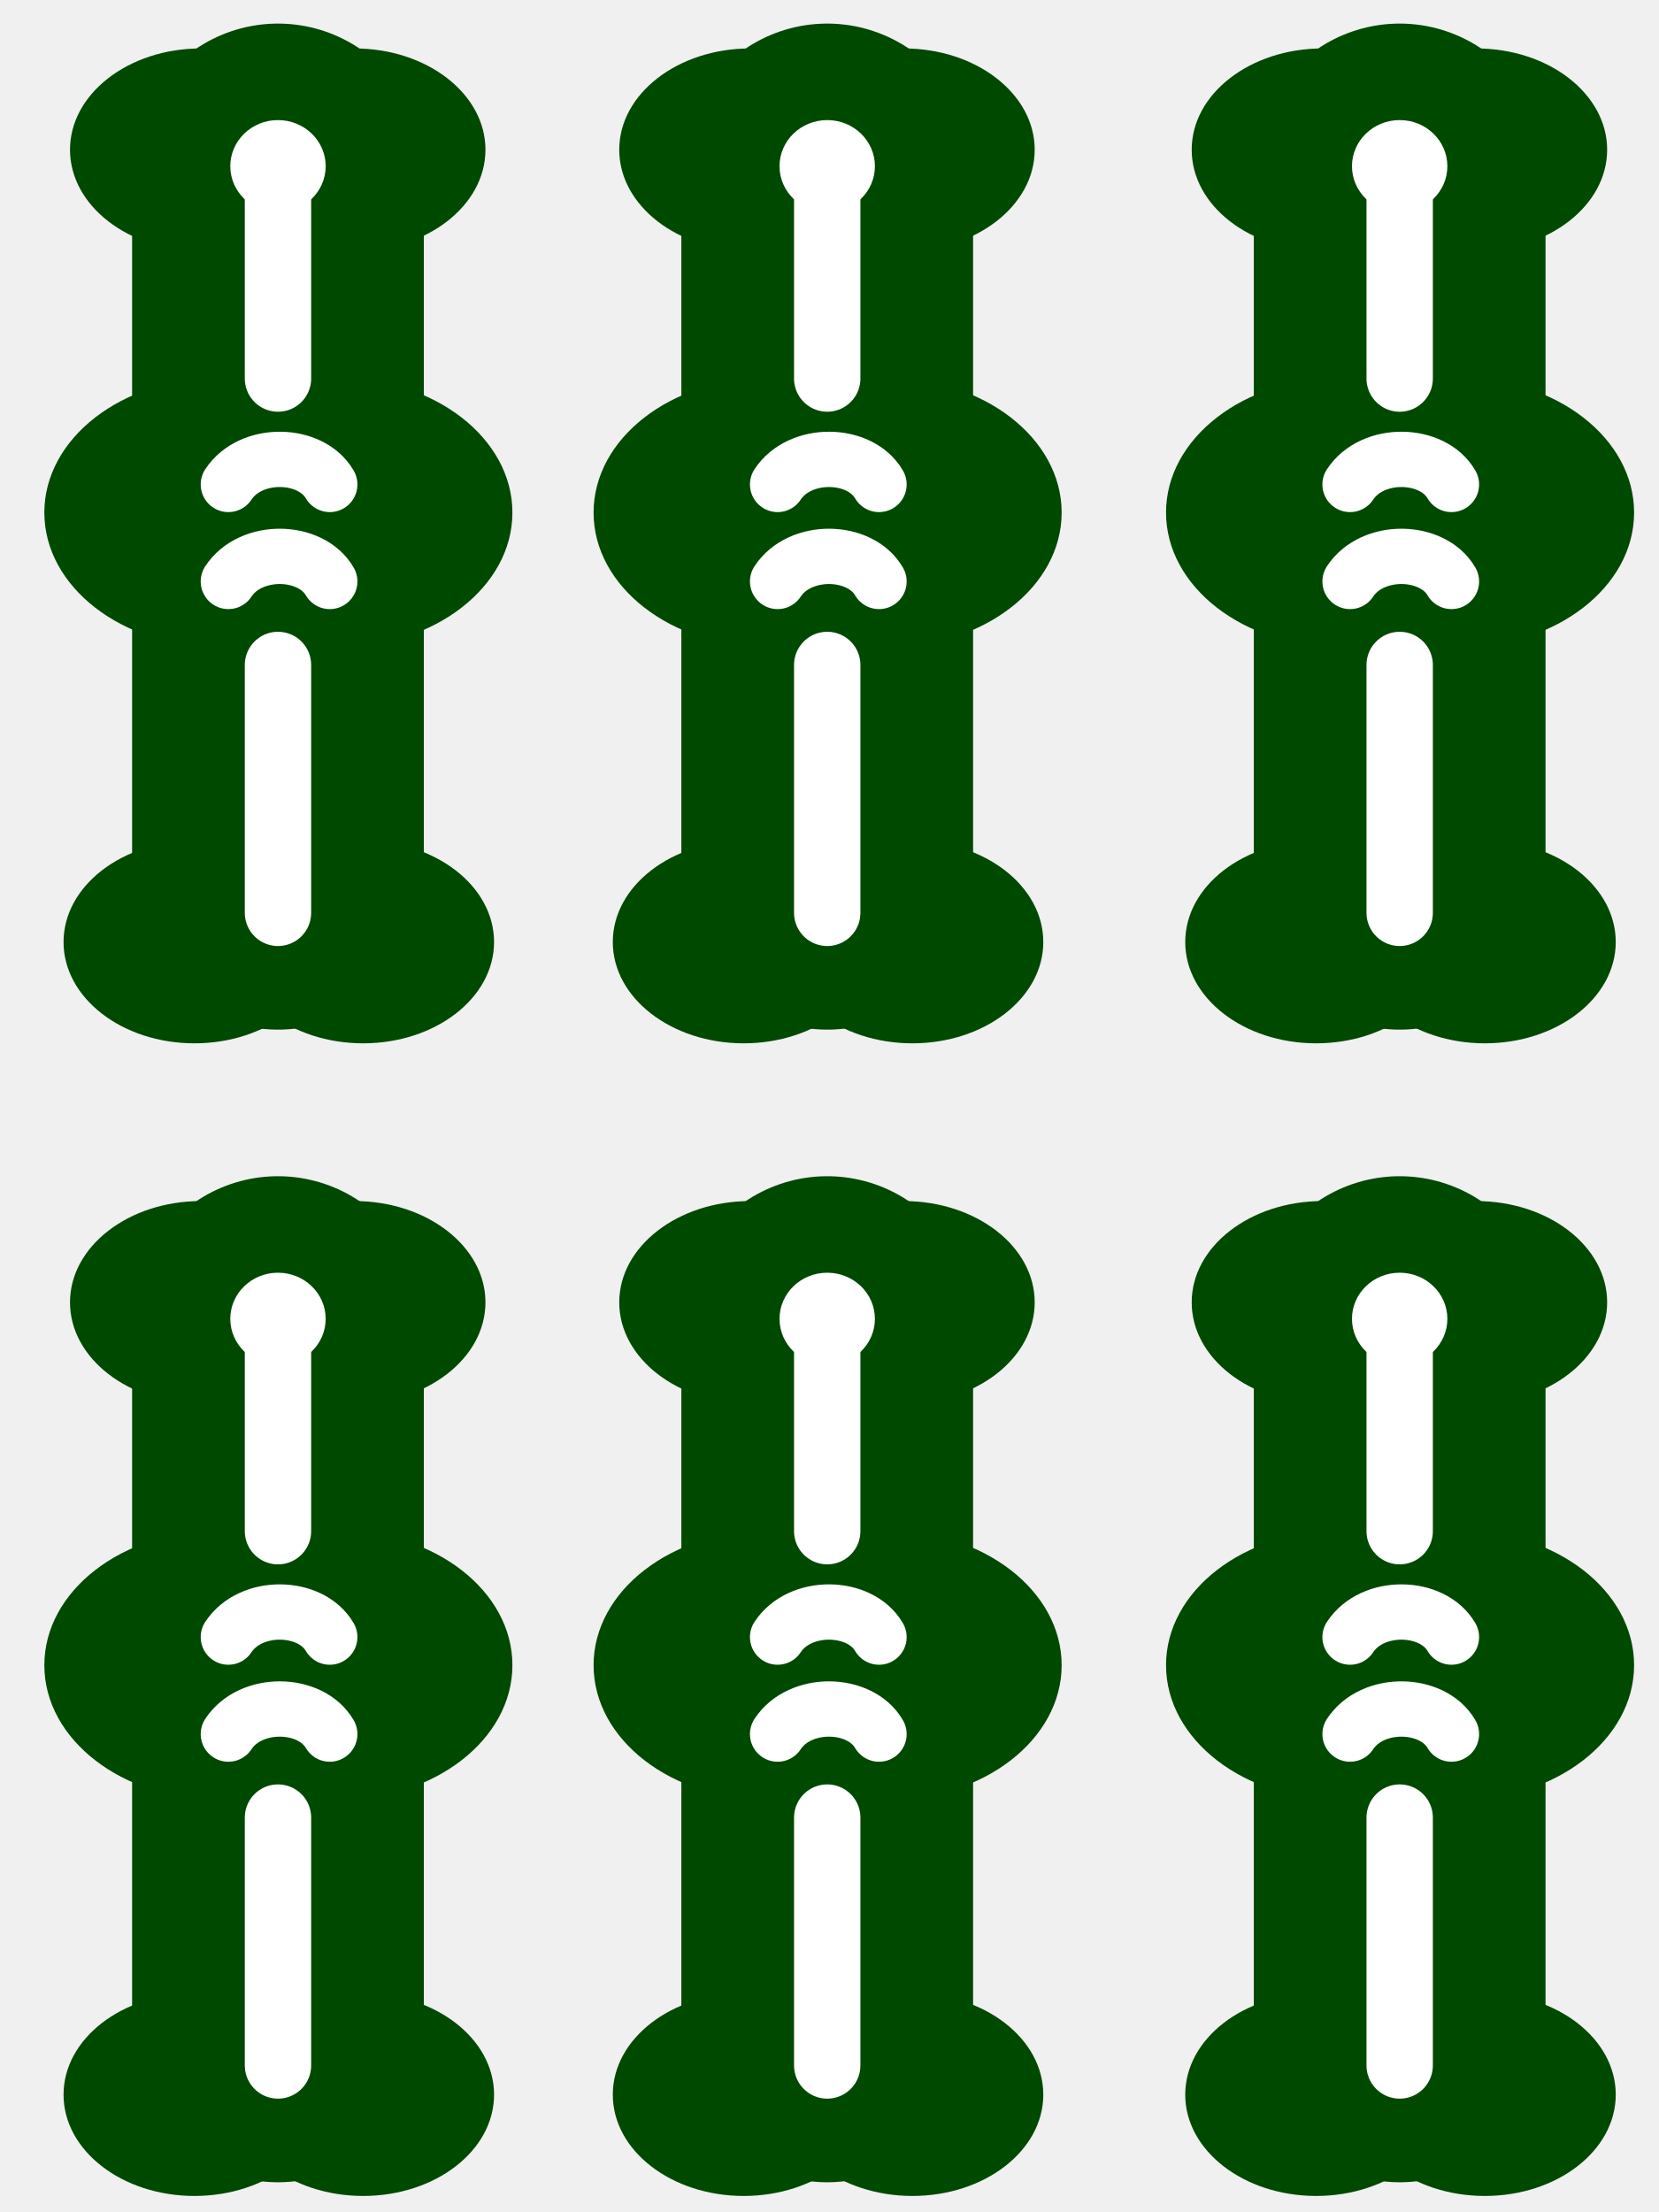
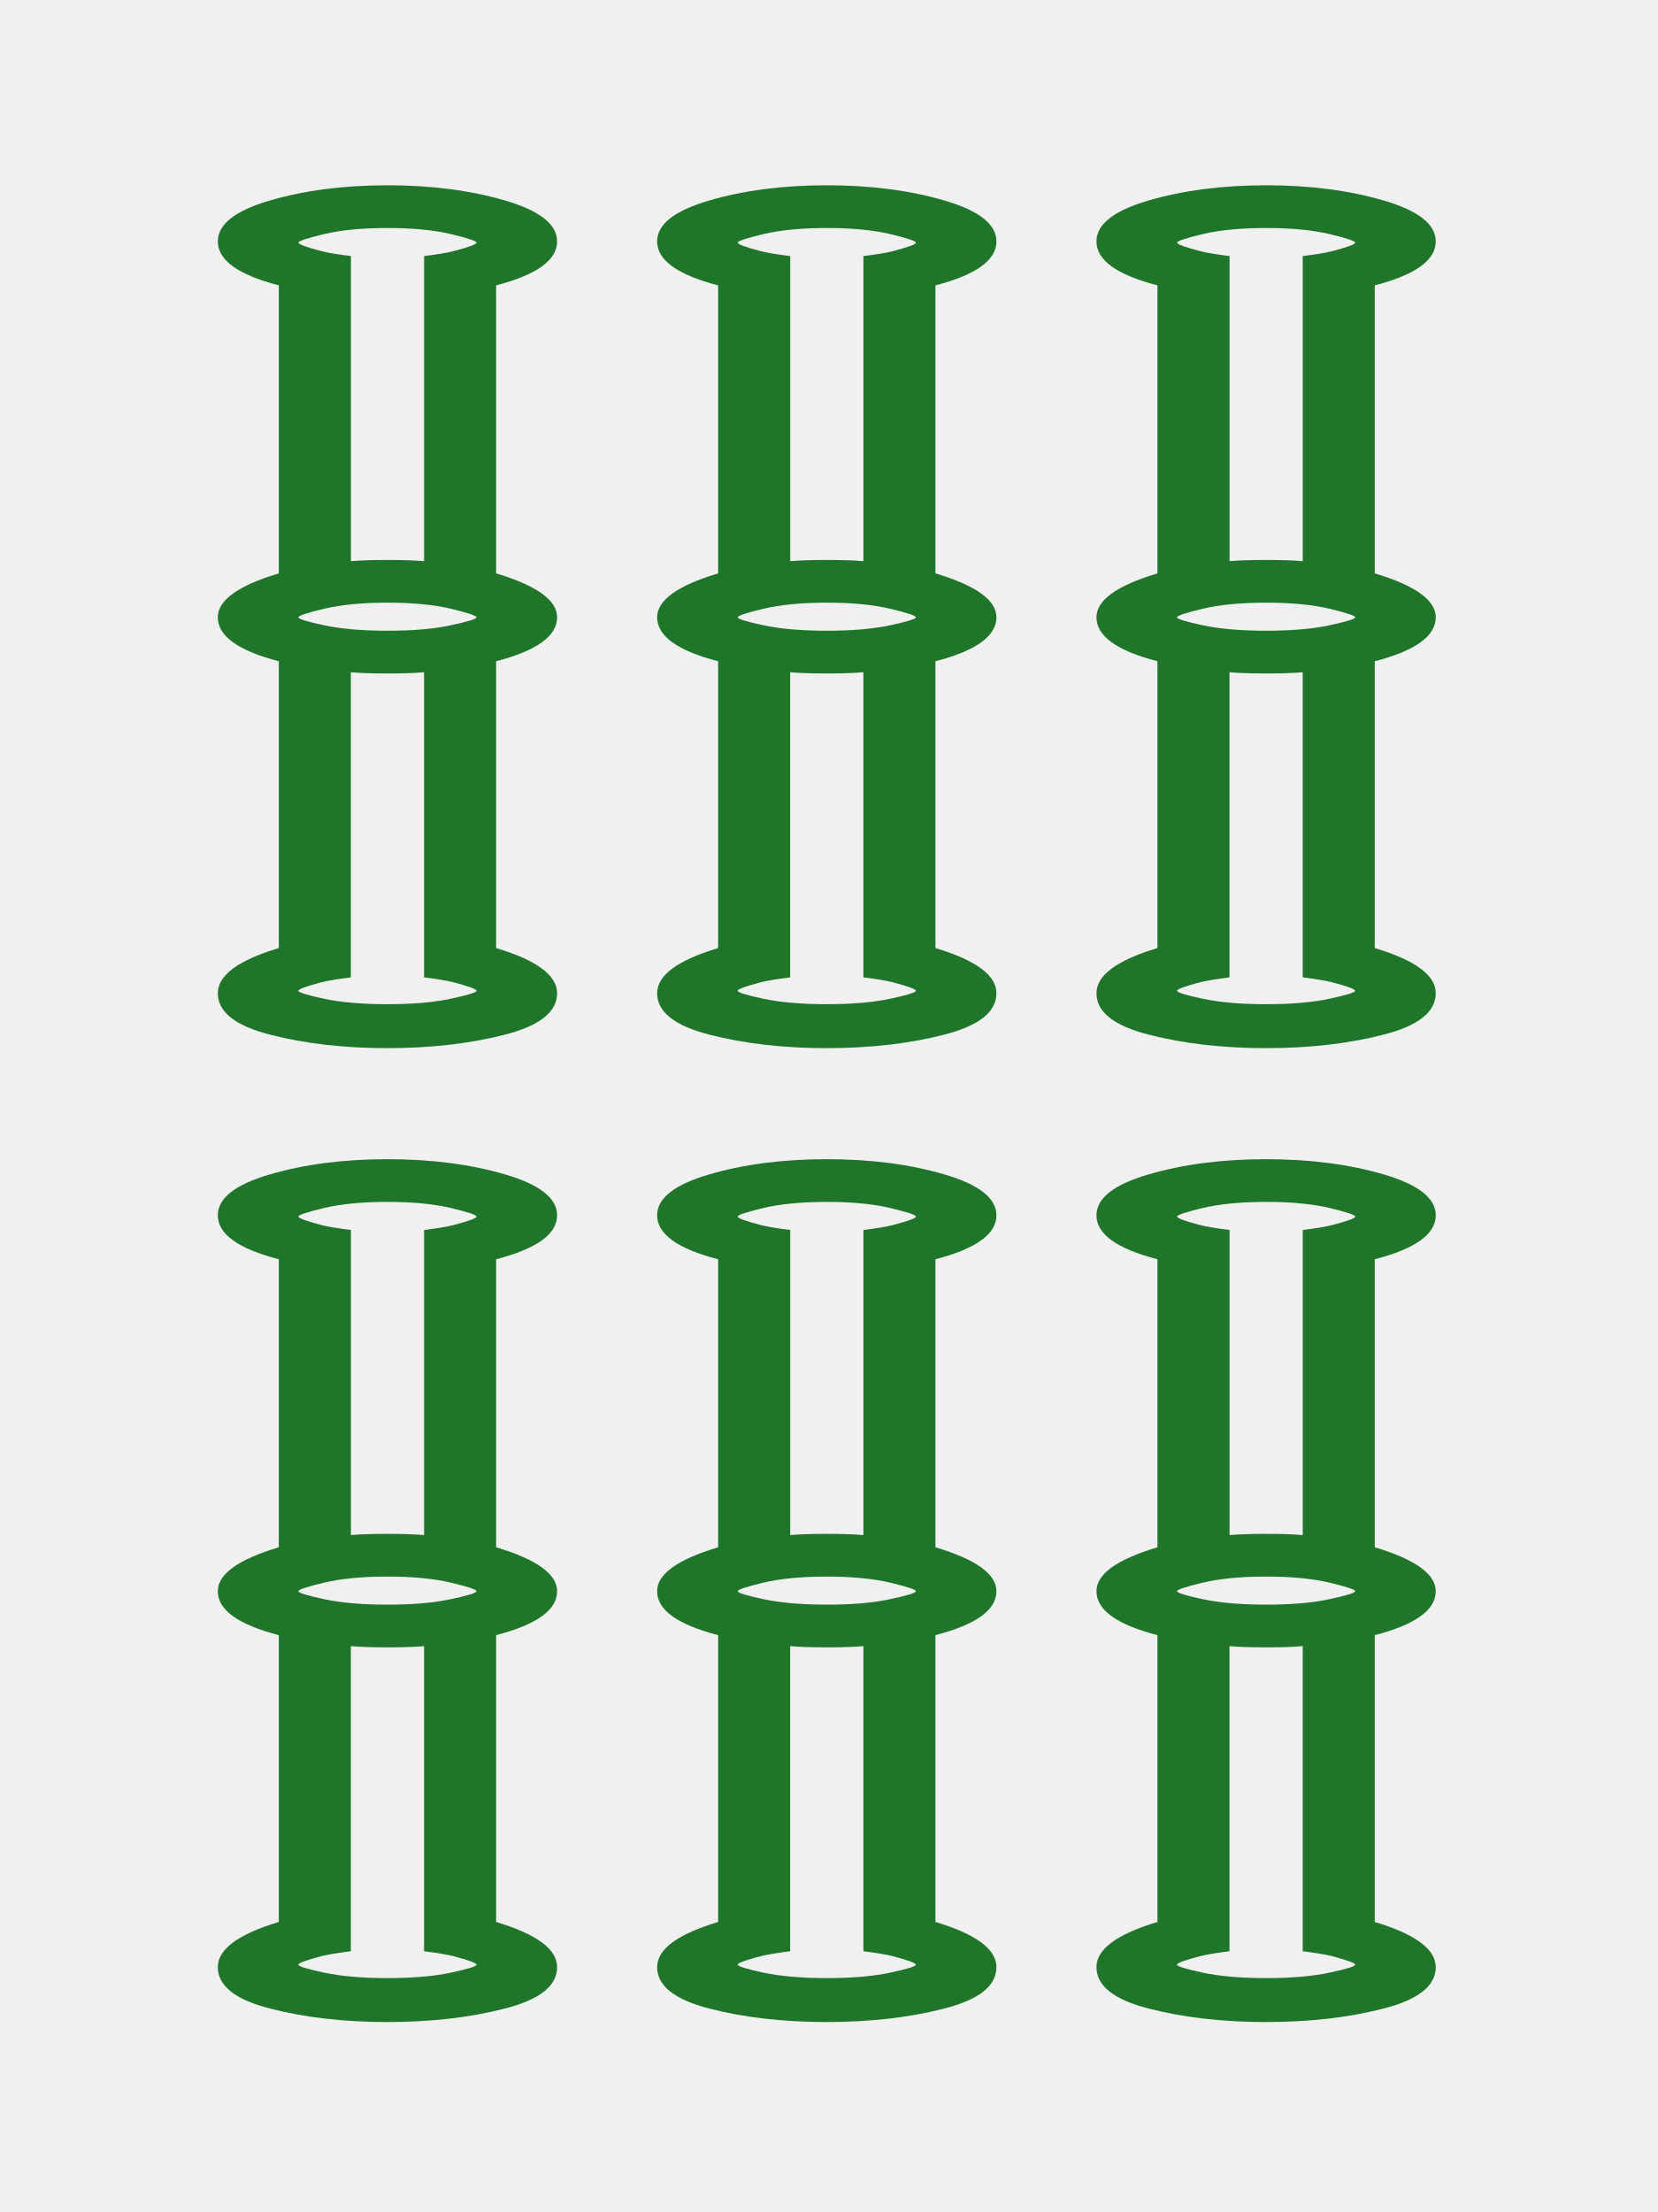
- <svg xmlns="http://www.w3.org/2000/svg" xmlns:ns1="http://www.openswatchbook.org/uri/2009/osb" width="300" height="400" viewBox="0 0 300 400" id="svg2" version="1.1">
-   <defs id="defs4">
-     <linearGradient id="linearGradient10055" ns1:paint="solid">
-       <stop style="stop-color:#000000;stop-opacity:1;" offset="0" id="stop10057" />
-     </linearGradient>
-     <marker orient="auto" refY="0" refX="0" id="Arrow1Lstart" style="overflow:visible">
-       <path id="path4978" d="M 0,0 5,-5 -12.5,0 5,5 0,0 Z" style="fill:#000000;fill-opacity:1;fill-rule:evenodd;stroke:#ff5c00;stroke-width:1pt;stroke-opacity:1" transform="matrix(0.8,0,0,0.8,10,0)" />
-     </marker>
-     <clipPath clipPathUnits="userSpaceOnUse" id="clipPath4243">
-       <circle style="opacity:1;fill:#000000;fill-opacity:0.297;fill-rule:nonzero;stroke:#000000;stroke-width:19.133;stroke-linecap:butt;stroke-linejoin:round;stroke-miterlimit:4;stroke-dasharray:none;stroke-dashoffset:0;stroke-opacity:1" id="circle4245" cx="-264.66" cy="-198.207" r="293.954" />
-     </clipPath>
-     <clipPath clipPathUnits="userSpaceOnUse" id="clipPath7847">
-       <ellipse style="opacity:1;fill:#822600;fill-opacity:1;fill-rule:nonzero;stroke:none;stroke-width:12;stroke-linecap:round;stroke-linejoin:round;stroke-miterlimit:4;stroke-dasharray:none;stroke-dashoffset:0;stroke-opacity:1" id="ellipse7849" cx="394" cy="552.362" rx="349.495" ry="216" />
-     </clipPath>
-     <clipPath clipPathUnits="userSpaceOnUse" id="clipPath4243-1">
-       <circle style="opacity:1;fill:#000000;fill-opacity:0.297;fill-rule:nonzero;stroke:#000000;stroke-width:19.133;stroke-linecap:butt;stroke-linejoin:round;stroke-miterlimit:4;stroke-dasharray:none;stroke-dashoffset:0;stroke-opacity:1" id="circle4245-4" cx="-264.66" cy="-198.207" r="293.954" />
-     </clipPath>
-     <clipPath clipPathUnits="userSpaceOnUse" id="clipPath7876">
-       <circle style="opacity:1;fill:#000000;fill-opacity:0.297;fill-rule:nonzero;stroke:#000000;stroke-width:19.133;stroke-linecap:butt;stroke-linejoin:round;stroke-miterlimit:4;stroke-dasharray:none;stroke-dashoffset:0;stroke-opacity:1" id="circle7878" cx="-264.66" cy="-198.207" r="293.954" />
-     </clipPath>
-     <clipPath clipPathUnits="userSpaceOnUse" id="clipPath14693">
-       <rect style="opacity:1;fill:#a53c3c;fill-opacity:1;fill-rule:nonzero;stroke:none;stroke-width:8;stroke-linecap:round;stroke-linejoin:round;stroke-miterlimit:4;stroke-dasharray:none;stroke-dashoffset:0;stroke-opacity:1" id="rect14695" width="131.784" height="168.821" x="-332.596" y="383.498" rx="1.255" ry="3.751" transform="matrix(0.9993908,-0.03489951,0.03489951,0.9993908,0,0)" />
-     </clipPath>
-     <clipPath clipPathUnits="userSpaceOnUse" id="clipPath14952">
-       <ellipse style="opacity:1;fill:#a53c3c;fill-opacity:1;fill-rule:nonzero;stroke:none;stroke-width:7;stroke-linecap:round;stroke-linejoin:round;stroke-miterlimit:4;stroke-dasharray:none;stroke-dashoffset:0;stroke-opacity:1" id="ellipse14954" cx="-271.344" cy="647.256" rx="69.057" ry="116.911" transform="matrix(0.9993908,-0.03489951,0.03489951,0.9993908,0,0)" />
-     </clipPath>
-   </defs>
-   <g id="layer1" transform="translate(0,-652.3622)">
-     <g id="g4337" transform="matrix(0.9591565,0,0,0.9591565,6.112592,26.80356)">
-       <ellipse ry="19.097" rx="24.68" cy="680.426" cx="135.055" id="ellipse4339" style="opacity:1;fill:#004900;fill-opacity:1;fill-rule:nonzero;stroke:none;stroke-width:30;stroke-linecap:round;stroke-linejoin:round;stroke-miterlimit:4;stroke-dasharray:none;stroke-dashoffset:0;stroke-opacity:1" />
-       <ellipse ry="19.097" rx="24.68" style="opacity:1;fill:#004900;fill-opacity:1;fill-rule:nonzero;stroke:none;stroke-width:30;stroke-linecap:round;stroke-linejoin:round;stroke-miterlimit:4;stroke-dasharray:none;stroke-dashoffset:0;stroke-opacity:1" id="ellipse4341" cx="164.02" cy="680.426" />
-       <ellipse ry="19.097" rx="24.68" style="opacity:1;fill:#004900;fill-opacity:1;fill-rule:nonzero;stroke:none;stroke-width:30;stroke-linecap:round;stroke-linejoin:round;stroke-miterlimit:4;stroke-dasharray:none;stroke-dashoffset:0;stroke-opacity:1" id="ellipse4343" cx="133.838" cy="829.799" />
-       <path id="path4345" d="m 149.585,818.816 0,-134.674" style="fill:none;fill-rule:evenodd;stroke:#004900;stroke-width:55;stroke-linecap:round;stroke-linejoin:miter;stroke-miterlimit:4;stroke-dasharray:none;stroke-opacity:1" />
-       <ellipse ry="19.097" rx="24.68" cy="829.799" cx="165.642" id="ellipse4347" style="opacity:1;fill:#004900;fill-opacity:1;fill-rule:nonzero;stroke:none;stroke-width:30;stroke-linecap:round;stroke-linejoin:round;stroke-miterlimit:4;stroke-dasharray:none;stroke-dashoffset:0;stroke-opacity:1" />
-       <ellipse ry="25.37" rx="32.787" cy="748.831" cx="160.995" id="ellipse4349" style="opacity:1;fill:#004900;fill-opacity:1;fill-rule:nonzero;stroke:none;stroke-width:30;stroke-linecap:round;stroke-linejoin:round;stroke-miterlimit:4;stroke-dasharray:none;stroke-dashoffset:0;stroke-opacity:1" />
-       <ellipse ry="25.37" rx="32.787" style="opacity:1;fill:#004900;fill-opacity:1;fill-rule:nonzero;stroke:none;stroke-width:30;stroke-linecap:round;stroke-linejoin:round;stroke-miterlimit:4;stroke-dasharray:none;stroke-dashoffset:0;stroke-opacity:1" id="ellipse4351" cx="138.323" cy="748.831" />
-       <path id="path4353" d="m 149.585,685.723 0,37.842" style="fill:none;fill-rule:evenodd;stroke:#ffffff;stroke-width:12.511;stroke-linecap:round;stroke-linejoin:miter;stroke-miterlimit:4;stroke-dasharray:none;stroke-opacity:1" />
-       <path style="fill:none;fill-rule:evenodd;stroke:#ffffff;stroke-width:12.511;stroke-linecap:round;stroke-linejoin:miter;stroke-miterlimit:4;stroke-dasharray:none;stroke-opacity:1" d="m 149.585,777.562 0,46.734" id="path4355" />
-       <ellipse cy="683.533" cx="149.585" id="ellipse4357" style="opacity:1;fill:#ffffff;fill-opacity:1;fill-rule:nonzero;stroke:none;stroke-width:10;stroke-linecap:round;stroke-linejoin:round;stroke-miterlimit:4;stroke-dasharray:none;stroke-dashoffset:0;stroke-opacity:1" rx="8.992" ry="8.697" />
-       <path style="fill:none;fill-rule:evenodd;stroke:#ffffff;stroke-width:10.426;stroke-linecap:round;stroke-linejoin:round;stroke-miterlimit:4;stroke-dasharray:none;stroke-opacity:1" d="m 140.229,761.818 c 4.228,-6.441 15.56,-6.163 19.118,0" id="path4359" />
-       <path id="path4361" d="m 140.229,743.531 c 4.228,-6.441 15.56,-6.163 19.118,0" style="fill:none;fill-rule:evenodd;stroke:#ffffff;stroke-width:10.426;stroke-linecap:round;stroke-linejoin:round;stroke-miterlimit:4;stroke-dasharray:none;stroke-opacity:1" />
-     </g>
-     <g transform="matrix(0.9591565,0,0,0.9591565,-93.20763,235.2361)" id="g4271">
-       <ellipse style="opacity:1;fill:#004900;fill-opacity:1;fill-rule:nonzero;stroke:none;stroke-width:30;stroke-linecap:round;stroke-linejoin:round;stroke-miterlimit:4;stroke-dasharray:none;stroke-dashoffset:0;stroke-opacity:1" id="ellipse4273" cx="135.055" cy="680.426" rx="24.68" ry="19.097" />
-       <ellipse cy="680.426" cx="164.02" id="ellipse4275" style="opacity:1;fill:#004900;fill-opacity:1;fill-rule:nonzero;stroke:none;stroke-width:30;stroke-linecap:round;stroke-linejoin:round;stroke-miterlimit:4;stroke-dasharray:none;stroke-dashoffset:0;stroke-opacity:1" rx="24.68" ry="19.097" />
-       <ellipse cy="829.799" cx="133.838" id="ellipse4277" style="opacity:1;fill:#004900;fill-opacity:1;fill-rule:nonzero;stroke:none;stroke-width:30;stroke-linecap:round;stroke-linejoin:round;stroke-miterlimit:4;stroke-dasharray:none;stroke-dashoffset:0;stroke-opacity:1" rx="24.68" ry="19.097" />
-       <path style="fill:none;fill-rule:evenodd;stroke:#004900;stroke-width:55;stroke-linecap:round;stroke-linejoin:miter;stroke-miterlimit:4;stroke-dasharray:none;stroke-opacity:1" d="m 149.585,818.816 0,-134.674" id="path4279" />
-       <ellipse style="opacity:1;fill:#004900;fill-opacity:1;fill-rule:nonzero;stroke:none;stroke-width:30;stroke-linecap:round;stroke-linejoin:round;stroke-miterlimit:4;stroke-dasharray:none;stroke-dashoffset:0;stroke-opacity:1" id="ellipse4281" cx="165.642" cy="829.799" rx="24.68" ry="19.097" />
-       <ellipse style="opacity:1;fill:#004900;fill-opacity:1;fill-rule:nonzero;stroke:none;stroke-width:30;stroke-linecap:round;stroke-linejoin:round;stroke-miterlimit:4;stroke-dasharray:none;stroke-dashoffset:0;stroke-opacity:1" id="ellipse4283" cx="160.995" cy="748.831" rx="32.787" ry="25.37" />
-       <ellipse cy="748.831" cx="138.323" id="ellipse4285" style="opacity:1;fill:#004900;fill-opacity:1;fill-rule:nonzero;stroke:none;stroke-width:30;stroke-linecap:round;stroke-linejoin:round;stroke-miterlimit:4;stroke-dasharray:none;stroke-dashoffset:0;stroke-opacity:1" rx="32.787" ry="25.37" />
-       <path style="fill:none;fill-rule:evenodd;stroke:#ffffff;stroke-width:12.511;stroke-linecap:round;stroke-linejoin:miter;stroke-miterlimit:4;stroke-dasharray:none;stroke-opacity:1" d="m 149.585,685.723 0,37.842" id="path4287" />
-       <path id="path4289" d="m 149.585,777.562 0,46.734" style="fill:none;fill-rule:evenodd;stroke:#ffffff;stroke-width:12.511;stroke-linecap:round;stroke-linejoin:miter;stroke-miterlimit:4;stroke-dasharray:none;stroke-opacity:1" />
-       <ellipse ry="8.697" rx="8.992" style="opacity:1;fill:#ffffff;fill-opacity:1;fill-rule:nonzero;stroke:none;stroke-width:10;stroke-linecap:round;stroke-linejoin:round;stroke-miterlimit:4;stroke-dasharray:none;stroke-dashoffset:0;stroke-opacity:1" id="ellipse4291" cx="149.585" cy="683.533" />
-       <path id="path4293" d="m 140.229,761.818 c 4.228,-6.441 15.56,-6.163 19.118,0" style="fill:none;fill-rule:evenodd;stroke:#ffffff;stroke-width:10.426;stroke-linecap:round;stroke-linejoin:round;stroke-miterlimit:4;stroke-dasharray:none;stroke-opacity:1" />
-       <path style="fill:none;fill-rule:evenodd;stroke:#ffffff;stroke-width:10.426;stroke-linecap:round;stroke-linejoin:round;stroke-miterlimit:4;stroke-dasharray:none;stroke-opacity:1" d="m 140.229,743.531 c 4.228,-6.441 15.56,-6.163 19.118,0" id="path4295" />
-     </g>
-     <g transform="matrix(0.9591565,0,0,0.9591565,109.6294,235.2361)" id="g4297">
-       <ellipse style="opacity:1;fill:#004900;fill-opacity:1;fill-rule:nonzero;stroke:none;stroke-width:30;stroke-linecap:round;stroke-linejoin:round;stroke-miterlimit:4;stroke-dasharray:none;stroke-dashoffset:0;stroke-opacity:1" id="ellipse4299" cx="135.055" cy="680.426" rx="24.68" ry="19.097" />
-       <ellipse cy="680.426" cx="164.02" id="ellipse4301" style="opacity:1;fill:#004900;fill-opacity:1;fill-rule:nonzero;stroke:none;stroke-width:30;stroke-linecap:round;stroke-linejoin:round;stroke-miterlimit:4;stroke-dasharray:none;stroke-dashoffset:0;stroke-opacity:1" rx="24.68" ry="19.097" />
-       <ellipse cy="829.799" cx="133.838" id="ellipse4303" style="opacity:1;fill:#004900;fill-opacity:1;fill-rule:nonzero;stroke:none;stroke-width:30;stroke-linecap:round;stroke-linejoin:round;stroke-miterlimit:4;stroke-dasharray:none;stroke-dashoffset:0;stroke-opacity:1" rx="24.68" ry="19.097" />
-       <path style="fill:none;fill-rule:evenodd;stroke:#004900;stroke-width:55;stroke-linecap:round;stroke-linejoin:miter;stroke-miterlimit:4;stroke-dasharray:none;stroke-opacity:1" d="m 149.585,818.816 0,-134.674" id="path4305" />
-       <ellipse style="opacity:1;fill:#004900;fill-opacity:1;fill-rule:nonzero;stroke:none;stroke-width:30;stroke-linecap:round;stroke-linejoin:round;stroke-miterlimit:4;stroke-dasharray:none;stroke-dashoffset:0;stroke-opacity:1" id="ellipse4307" cx="165.642" cy="829.799" rx="24.68" ry="19.097" />
-       <ellipse style="opacity:1;fill:#004900;fill-opacity:1;fill-rule:nonzero;stroke:none;stroke-width:30;stroke-linecap:round;stroke-linejoin:round;stroke-miterlimit:4;stroke-dasharray:none;stroke-dashoffset:0;stroke-opacity:1" id="ellipse4309" cx="160.995" cy="748.831" rx="32.787" ry="25.37" />
-       <ellipse cy="748.831" cx="138.323" id="ellipse4311" style="opacity:1;fill:#004900;fill-opacity:1;fill-rule:nonzero;stroke:none;stroke-width:30;stroke-linecap:round;stroke-linejoin:round;stroke-miterlimit:4;stroke-dasharray:none;stroke-dashoffset:0;stroke-opacity:1" rx="32.787" ry="25.37" />
-       <path style="fill:none;fill-rule:evenodd;stroke:#ffffff;stroke-width:12.511;stroke-linecap:round;stroke-linejoin:miter;stroke-miterlimit:4;stroke-dasharray:none;stroke-opacity:1" d="m 149.585,685.723 0,37.842" id="path4313" />
-       <path id="path4315" d="m 149.585,777.562 0,46.734" style="fill:none;fill-rule:evenodd;stroke:#ffffff;stroke-width:12.511;stroke-linecap:round;stroke-linejoin:miter;stroke-miterlimit:4;stroke-dasharray:none;stroke-opacity:1" />
-       <ellipse ry="8.697" rx="8.992" style="opacity:1;fill:#ffffff;fill-opacity:1;fill-rule:nonzero;stroke:none;stroke-width:10;stroke-linecap:round;stroke-linejoin:round;stroke-miterlimit:4;stroke-dasharray:none;stroke-dashoffset:0;stroke-opacity:1" id="ellipse4317" cx="149.585" cy="683.533" />
-       <path id="path4319" d="m 140.229,761.818 c 4.228,-6.441 15.56,-6.163 19.118,0" style="fill:none;fill-rule:evenodd;stroke:#ffffff;stroke-width:10.426;stroke-linecap:round;stroke-linejoin:round;stroke-miterlimit:4;stroke-dasharray:none;stroke-opacity:1" />
-       <path style="fill:none;fill-rule:evenodd;stroke:#ffffff;stroke-width:10.426;stroke-linecap:round;stroke-linejoin:round;stroke-miterlimit:4;stroke-dasharray:none;stroke-opacity:1" d="m 140.229,743.531 c 4.228,-6.441 15.56,-6.163 19.118,0" id="path4321" />
-     </g>
-     <g id="g4320" transform="matrix(0.9591565,0,0,0.9591565,-93.20763,26.80356)">
-       <ellipse ry="19.097" rx="24.68" cy="680.426" cx="135.055" id="ellipse4322" style="opacity:1;fill:#004900;fill-opacity:1;fill-rule:nonzero;stroke:none;stroke-width:30;stroke-linecap:round;stroke-linejoin:round;stroke-miterlimit:4;stroke-dasharray:none;stroke-dashoffset:0;stroke-opacity:1" />
-       <ellipse ry="19.097" rx="24.68" style="opacity:1;fill:#004900;fill-opacity:1;fill-rule:nonzero;stroke:none;stroke-width:30;stroke-linecap:round;stroke-linejoin:round;stroke-miterlimit:4;stroke-dasharray:none;stroke-dashoffset:0;stroke-opacity:1" id="ellipse4324" cx="164.02" cy="680.426" />
-       <ellipse ry="19.097" rx="24.68" style="opacity:1;fill:#004900;fill-opacity:1;fill-rule:nonzero;stroke:none;stroke-width:30;stroke-linecap:round;stroke-linejoin:round;stroke-miterlimit:4;stroke-dasharray:none;stroke-dashoffset:0;stroke-opacity:1" id="ellipse4326" cx="133.838" cy="829.799" />
-       <path id="path4328" d="m 149.585,818.816 0,-134.674" style="fill:none;fill-rule:evenodd;stroke:#004900;stroke-width:55;stroke-linecap:round;stroke-linejoin:miter;stroke-miterlimit:4;stroke-dasharray:none;stroke-opacity:1" />
-       <ellipse ry="19.097" rx="24.68" cy="829.799" cx="165.642" id="ellipse4330" style="opacity:1;fill:#004900;fill-opacity:1;fill-rule:nonzero;stroke:none;stroke-width:30;stroke-linecap:round;stroke-linejoin:round;stroke-miterlimit:4;stroke-dasharray:none;stroke-dashoffset:0;stroke-opacity:1" />
-       <ellipse ry="25.37" rx="32.787" cy="748.831" cx="160.995" id="ellipse4332" style="opacity:1;fill:#004900;fill-opacity:1;fill-rule:nonzero;stroke:none;stroke-width:30;stroke-linecap:round;stroke-linejoin:round;stroke-miterlimit:4;stroke-dasharray:none;stroke-dashoffset:0;stroke-opacity:1" />
-       <ellipse ry="25.37" rx="32.787" style="opacity:1;fill:#004900;fill-opacity:1;fill-rule:nonzero;stroke:none;stroke-width:30;stroke-linecap:round;stroke-linejoin:round;stroke-miterlimit:4;stroke-dasharray:none;stroke-dashoffset:0;stroke-opacity:1" id="ellipse4334" cx="138.323" cy="748.831" />
-       <path id="path4336" d="m 149.585,685.723 0,37.842" style="fill:none;fill-rule:evenodd;stroke:#ffffff;stroke-width:12.511;stroke-linecap:round;stroke-linejoin:miter;stroke-miterlimit:4;stroke-dasharray:none;stroke-opacity:1" />
-       <path style="fill:none;fill-rule:evenodd;stroke:#ffffff;stroke-width:12.511;stroke-linecap:round;stroke-linejoin:miter;stroke-miterlimit:4;stroke-dasharray:none;stroke-opacity:1" d="m 149.585,777.562 0,46.734" id="path4338" />
-       <ellipse cy="683.533" cx="149.585" id="ellipse4340" style="opacity:1;fill:#ffffff;fill-opacity:1;fill-rule:nonzero;stroke:none;stroke-width:10;stroke-linecap:round;stroke-linejoin:round;stroke-miterlimit:4;stroke-dasharray:none;stroke-dashoffset:0;stroke-opacity:1" rx="8.992" ry="8.697" />
-       <path style="fill:none;fill-rule:evenodd;stroke:#ffffff;stroke-width:10.426;stroke-linecap:round;stroke-linejoin:round;stroke-miterlimit:4;stroke-dasharray:none;stroke-opacity:1" d="m 140.229,761.818 c 4.228,-6.441 15.56,-6.163 19.118,0" id="path4342" />
-       <path id="path4344" d="m 140.229,743.531 c 4.228,-6.441 15.56,-6.163 19.118,0" style="fill:none;fill-rule:evenodd;stroke:#ffffff;stroke-width:10.426;stroke-linecap:round;stroke-linejoin:round;stroke-miterlimit:4;stroke-dasharray:none;stroke-opacity:1" />
-     </g>
-     <g id="g4346" transform="matrix(0.9591565,0,0,0.9591565,109.6294,26.80356)">
-       <ellipse ry="19.097" rx="24.68" cy="680.426" cx="135.055" id="ellipse4348" style="opacity:1;fill:#004900;fill-opacity:1;fill-rule:nonzero;stroke:none;stroke-width:30;stroke-linecap:round;stroke-linejoin:round;stroke-miterlimit:4;stroke-dasharray:none;stroke-dashoffset:0;stroke-opacity:1" />
-       <ellipse ry="19.097" rx="24.68" style="opacity:1;fill:#004900;fill-opacity:1;fill-rule:nonzero;stroke:none;stroke-width:30;stroke-linecap:round;stroke-linejoin:round;stroke-miterlimit:4;stroke-dasharray:none;stroke-dashoffset:0;stroke-opacity:1" id="ellipse4350" cx="164.02" cy="680.426" />
-       <ellipse ry="19.097" rx="24.68" style="opacity:1;fill:#004900;fill-opacity:1;fill-rule:nonzero;stroke:none;stroke-width:30;stroke-linecap:round;stroke-linejoin:round;stroke-miterlimit:4;stroke-dasharray:none;stroke-dashoffset:0;stroke-opacity:1" id="ellipse4352" cx="133.838" cy="829.799" />
-       <path id="path4354" d="m 149.585,818.816 0,-134.674" style="fill:none;fill-rule:evenodd;stroke:#004900;stroke-width:55;stroke-linecap:round;stroke-linejoin:miter;stroke-miterlimit:4;stroke-dasharray:none;stroke-opacity:1" />
-       <ellipse ry="19.097" rx="24.68" cy="829.799" cx="165.642" id="ellipse4356" style="opacity:1;fill:#004900;fill-opacity:1;fill-rule:nonzero;stroke:none;stroke-width:30;stroke-linecap:round;stroke-linejoin:round;stroke-miterlimit:4;stroke-dasharray:none;stroke-dashoffset:0;stroke-opacity:1" />
-       <ellipse ry="25.37" rx="32.787" cy="748.831" cx="160.995" id="ellipse4358" style="opacity:1;fill:#004900;fill-opacity:1;fill-rule:nonzero;stroke:none;stroke-width:30;stroke-linecap:round;stroke-linejoin:round;stroke-miterlimit:4;stroke-dasharray:none;stroke-dashoffset:0;stroke-opacity:1" />
-       <ellipse ry="25.37" rx="32.787" style="opacity:1;fill:#004900;fill-opacity:1;fill-rule:nonzero;stroke:none;stroke-width:30;stroke-linecap:round;stroke-linejoin:round;stroke-miterlimit:4;stroke-dasharray:none;stroke-dashoffset:0;stroke-opacity:1" id="ellipse4360" cx="138.323" cy="748.831" />
-       <path id="path4362" d="m 149.585,685.723 0,37.842" style="fill:none;fill-rule:evenodd;stroke:#ffffff;stroke-width:12.511;stroke-linecap:round;stroke-linejoin:miter;stroke-miterlimit:4;stroke-dasharray:none;stroke-opacity:1" />
-       <path style="fill:none;fill-rule:evenodd;stroke:#ffffff;stroke-width:12.511;stroke-linecap:round;stroke-linejoin:miter;stroke-miterlimit:4;stroke-dasharray:none;stroke-opacity:1" d="m 149.585,777.562 0,46.734" id="path4364" />
-       <ellipse cy="683.533" cx="149.585" id="ellipse4366" style="opacity:1;fill:#ffffff;fill-opacity:1;fill-rule:nonzero;stroke:none;stroke-width:10;stroke-linecap:round;stroke-linejoin:round;stroke-miterlimit:4;stroke-dasharray:none;stroke-dashoffset:0;stroke-opacity:1" rx="8.992" ry="8.697" />
-       <path style="fill:none;fill-rule:evenodd;stroke:#ffffff;stroke-width:10.426;stroke-linecap:round;stroke-linejoin:round;stroke-miterlimit:4;stroke-dasharray:none;stroke-opacity:1" d="m 140.229,761.818 c 4.228,-6.441 15.56,-6.163 19.118,0" id="path4368" />
-       <path id="path4370" d="m 140.229,743.531 c 4.228,-6.441 15.56,-6.163 19.118,0" style="fill:none;fill-rule:evenodd;stroke:#ffffff;stroke-width:10.426;stroke-linecap:round;stroke-linejoin:round;stroke-miterlimit:4;stroke-dasharray:none;stroke-opacity:1" />
-     </g>
-     <g transform="matrix(0.9591565,0,0,0.9591565,6.112592,235.2361)" id="g4372">
-       <ellipse style="opacity:1;fill:#004900;fill-opacity:1;fill-rule:nonzero;stroke:none;stroke-width:30;stroke-linecap:round;stroke-linejoin:round;stroke-miterlimit:4;stroke-dasharray:none;stroke-dashoffset:0;stroke-opacity:1" id="ellipse4374" cx="135.055" cy="680.426" rx="24.68" ry="19.097" />
-       <ellipse cy="680.426" cx="164.02" id="ellipse4376" style="opacity:1;fill:#004900;fill-opacity:1;fill-rule:nonzero;stroke:none;stroke-width:30;stroke-linecap:round;stroke-linejoin:round;stroke-miterlimit:4;stroke-dasharray:none;stroke-dashoffset:0;stroke-opacity:1" rx="24.68" ry="19.097" />
-       <ellipse cy="829.799" cx="133.838" id="ellipse4378" style="opacity:1;fill:#004900;fill-opacity:1;fill-rule:nonzero;stroke:none;stroke-width:30;stroke-linecap:round;stroke-linejoin:round;stroke-miterlimit:4;stroke-dasharray:none;stroke-dashoffset:0;stroke-opacity:1" rx="24.68" ry="19.097" />
-       <path style="fill:none;fill-rule:evenodd;stroke:#004900;stroke-width:55;stroke-linecap:round;stroke-linejoin:miter;stroke-miterlimit:4;stroke-dasharray:none;stroke-opacity:1" d="m 149.585,818.816 0,-134.674" id="path4380" />
-       <ellipse style="opacity:1;fill:#004900;fill-opacity:1;fill-rule:nonzero;stroke:none;stroke-width:30;stroke-linecap:round;stroke-linejoin:round;stroke-miterlimit:4;stroke-dasharray:none;stroke-dashoffset:0;stroke-opacity:1" id="ellipse4382" cx="165.642" cy="829.799" rx="24.68" ry="19.097" />
-       <ellipse style="opacity:1;fill:#004900;fill-opacity:1;fill-rule:nonzero;stroke:none;stroke-width:30;stroke-linecap:round;stroke-linejoin:round;stroke-miterlimit:4;stroke-dasharray:none;stroke-dashoffset:0;stroke-opacity:1" id="ellipse4384" cx="160.995" cy="748.831" rx="32.787" ry="25.37" />
-       <ellipse cy="748.831" cx="138.323" id="ellipse4386" style="opacity:1;fill:#004900;fill-opacity:1;fill-rule:nonzero;stroke:none;stroke-width:30;stroke-linecap:round;stroke-linejoin:round;stroke-miterlimit:4;stroke-dasharray:none;stroke-dashoffset:0;stroke-opacity:1" rx="32.787" ry="25.37" />
-       <path style="fill:none;fill-rule:evenodd;stroke:#ffffff;stroke-width:12.511;stroke-linecap:round;stroke-linejoin:miter;stroke-miterlimit:4;stroke-dasharray:none;stroke-opacity:1" d="m 149.585,685.723 0,37.842" id="path4388" />
-       <path id="path4390" d="m 149.585,777.562 0,46.734" style="fill:none;fill-rule:evenodd;stroke:#ffffff;stroke-width:12.511;stroke-linecap:round;stroke-linejoin:miter;stroke-miterlimit:4;stroke-dasharray:none;stroke-opacity:1" />
-       <ellipse ry="8.697" rx="8.992" style="opacity:1;fill:#ffffff;fill-opacity:1;fill-rule:nonzero;stroke:none;stroke-width:10;stroke-linecap:round;stroke-linejoin:round;stroke-miterlimit:4;stroke-dasharray:none;stroke-dashoffset:0;stroke-opacity:1" id="ellipse4392" cx="149.585" cy="683.533" />
-       <path id="path4394" d="m 140.229,761.818 c 4.228,-6.441 15.56,-6.163 19.118,0" style="fill:none;fill-rule:evenodd;stroke:#ffffff;stroke-width:10.426;stroke-linecap:round;stroke-linejoin:round;stroke-miterlimit:4;stroke-dasharray:none;stroke-opacity:1" />
-       <path style="fill:none;fill-rule:evenodd;stroke:#ffffff;stroke-width:10.426;stroke-linecap:round;stroke-linejoin:round;stroke-miterlimit:4;stroke-dasharray:none;stroke-opacity:1" d="m 140.229,743.531 c 4.228,-6.441 15.56,-6.163 19.118,0" id="path4396" />
+ <svg xmlns="http://www.w3.org/2000/svg" version="1.1" id="Layer_1" x="0px" y="0px" width="66.334px" height="88.5px" viewBox="0 0 66.334 88.5" enable-background="new 0 0 66.334 88.5" xml:space="preserve">
+   <g>
+     <g>
+       <path fill="#1F7529" d="M15.504,7.413c1.758,0,3.328,0.205,4.712,0.611c1.383,0.406,2.075,0.951,2.075,1.635    c0,0.75-0.814,1.336-2.441,1.758V22.94c1.627,0.488,2.441,1.074,2.441,1.758c0,0.75-0.814,1.336-2.441,1.758v11.475    c1.627,0.488,2.441,1.092,2.441,1.807c0,0.75-0.7,1.303-2.1,1.66c-1.4,0.359-2.962,0.537-4.688,0.537    c-1.726,0-3.288-0.178-4.688-0.537c-1.4-0.357-2.1-0.91-2.1-1.66c0-0.715,0.813-1.318,2.441-1.807V26.456    c-1.628-0.422-2.441-1.008-2.441-1.758c0-0.684,0.813-1.27,2.441-1.758V11.417c-1.628-0.422-2.441-1.008-2.441-1.758    c0-0.684,0.691-1.229,2.075-1.635C12.175,7.618,13.746,7.413,15.504,7.413z M15.504,46.378c1.758,0,3.328,0.205,4.712,0.611    c1.383,0.406,2.075,0.951,2.075,1.635c0,0.75-0.814,1.336-2.441,1.758v11.523c1.627,0.488,2.441,1.074,2.441,1.758    c0,0.75-0.814,1.336-2.441,1.758v11.475c1.627,0.488,2.441,1.092,2.441,1.807c0,0.75-0.7,1.303-2.1,1.66    c-1.4,0.359-2.962,0.537-4.688,0.537c-1.726,0-3.288-0.178-4.688-0.537c-1.4-0.357-2.1-0.91-2.1-1.66    c0-0.715,0.813-1.318,2.441-1.807V65.421c-1.628-0.422-2.441-1.008-2.441-1.758c0-0.684,0.813-1.27,2.441-1.758V50.382    c-1.628-0.422-2.441-1.008-2.441-1.758c0-0.684,0.691-1.229,2.075-1.635C12.175,46.583,13.746,46.378,15.504,46.378z     M15.504,22.403c0.618,0,1.106,0.018,1.465,0.049V10.245c0.521-0.064,0.911-0.129,1.172-0.195    c0.618-0.162,0.928-0.275,0.928-0.342c0-0.064-0.342-0.178-1.025-0.342c-0.684-0.162-1.53-0.244-2.539-0.244    c-1.009,0-1.855,0.082-2.539,0.244c-0.684,0.164-1.025,0.277-1.025,0.342c0,0.066,0.309,0.18,0.928,0.342    c0.26,0.066,0.651,0.131,1.172,0.195v12.207C14.397,22.421,14.885,22.403,15.504,22.403z M15.504,25.235    c1.009,0,1.855-0.072,2.539-0.219s1.025-0.252,1.025-0.318c0-0.064-0.342-0.178-1.025-0.342c-0.684-0.162-1.53-0.244-2.539-0.244    c-1.009,0-1.855,0.082-2.539,0.244c-0.684,0.164-1.025,0.277-1.025,0.342c0,0.066,0.342,0.172,1.025,0.318    S14.495,25.235,15.504,25.235z M15.504,40.177c1.009,0,1.855-0.072,2.539-0.219s1.025-0.252,1.025-0.318    c0-0.064-0.31-0.178-0.928-0.342c-0.261-0.064-0.651-0.129-1.172-0.195V26.896c-0.358,0.033-0.847,0.049-1.465,0.049    c-0.619,0-1.107-0.016-1.465-0.049v12.207c-0.521,0.066-0.912,0.131-1.172,0.195c-0.619,0.164-0.928,0.277-0.928,0.342    c0,0.066,0.342,0.172,1.025,0.318S14.495,40.177,15.504,40.177z M15.504,61.368c0.618,0,1.106,0.018,1.465,0.049V49.21    c0.521-0.064,0.911-0.129,1.172-0.195c0.618-0.162,0.928-0.275,0.928-0.342c0-0.064-0.342-0.178-1.025-0.342    c-0.684-0.162-1.53-0.244-2.539-0.244c-1.009,0-1.855,0.082-2.539,0.244c-0.684,0.164-1.025,0.277-1.025,0.342    c0,0.066,0.309,0.18,0.928,0.342c0.26,0.066,0.651,0.131,1.172,0.195v12.207C14.397,61.386,14.885,61.368,15.504,61.368z     M15.504,64.2c1.009,0,1.855-0.072,2.539-0.219s1.025-0.252,1.025-0.318c0-0.064-0.342-0.178-1.025-0.342    c-0.684-0.162-1.53-0.244-2.539-0.244c-1.009,0-1.855,0.082-2.539,0.244c-0.684,0.164-1.025,0.277-1.025,0.342    c0,0.066,0.342,0.172,1.025,0.318S14.495,64.2,15.504,64.2z M15.504,79.142c1.009,0,1.855-0.072,2.539-0.219    s1.025-0.252,1.025-0.318c0-0.064-0.31-0.178-0.928-0.342c-0.261-0.064-0.651-0.129-1.172-0.195V65.86    c-0.358,0.033-0.847,0.049-1.465,0.049c-0.619,0-1.107-0.016-1.465-0.049v12.207c-0.521,0.066-0.912,0.131-1.172,0.195    c-0.619,0.164-0.928,0.277-0.928,0.342c0,0.066,0.342,0.172,1.025,0.318S14.495,79.142,15.504,79.142z M33.082,7.413    c1.758,0,3.328,0.205,4.712,0.611c1.383,0.406,2.075,0.951,2.075,1.635c0,0.75-0.814,1.336-2.441,1.758V22.94    c1.627,0.488,2.441,1.074,2.441,1.758c0,0.75-0.814,1.336-2.441,1.758v11.475c1.627,0.488,2.441,1.092,2.441,1.807    c0,0.75-0.7,1.303-2.1,1.66c-1.4,0.359-2.962,0.537-4.688,0.537c-1.726,0-3.288-0.178-4.688-0.537c-1.4-0.357-2.1-0.91-2.1-1.66    c0-0.715,0.813-1.318,2.441-1.807V26.456c-1.628-0.422-2.441-1.008-2.441-1.758c0-0.684,0.813-1.27,2.441-1.758V11.417    c-1.628-0.422-2.441-1.008-2.441-1.758c0-0.684,0.691-1.229,2.075-1.635C29.753,7.618,31.324,7.413,33.082,7.413z M33.082,46.378    c1.758,0,3.328,0.205,4.712,0.611c1.383,0.406,2.075,0.951,2.075,1.635c0,0.75-0.814,1.336-2.441,1.758v11.523    c1.627,0.488,2.441,1.074,2.441,1.758c0,0.75-0.814,1.336-2.441,1.758v11.475c1.627,0.488,2.441,1.092,2.441,1.807    c0,0.75-0.7,1.303-2.1,1.66c-1.4,0.359-2.962,0.537-4.688,0.537c-1.726,0-3.288-0.178-4.688-0.537c-1.4-0.357-2.1-0.91-2.1-1.66    c0-0.715,0.813-1.318,2.441-1.807V65.421c-1.628-0.422-2.441-1.008-2.441-1.758c0-0.684,0.813-1.27,2.441-1.758V50.382    c-1.628-0.422-2.441-1.008-2.441-1.758c0-0.684,0.691-1.229,2.075-1.635C29.753,46.583,31.324,46.378,33.082,46.378z     M33.082,22.403c0.618,0,1.106,0.018,1.465,0.049V10.245c0.521-0.064,0.911-0.129,1.172-0.195    c0.618-0.162,0.928-0.275,0.928-0.342c0-0.064-0.342-0.178-1.025-0.342c-0.684-0.162-1.53-0.244-2.539-0.244    c-1.009,0-1.855,0.082-2.539,0.244c-0.684,0.164-1.025,0.277-1.025,0.342c0,0.066,0.309,0.18,0.928,0.342    c0.26,0.066,0.651,0.131,1.172,0.195v12.207C31.975,22.421,32.463,22.403,33.082,22.403z M33.082,25.235    c1.009,0,1.855-0.072,2.539-0.219s1.025-0.252,1.025-0.318c0-0.064-0.342-0.178-1.025-0.342c-0.684-0.162-1.53-0.244-2.539-0.244    c-1.009,0-1.855,0.082-2.539,0.244c-0.684,0.164-1.025,0.277-1.025,0.342c0,0.066,0.342,0.172,1.025,0.318    S32.073,25.235,33.082,25.235z M33.082,40.177c1.009,0,1.855-0.072,2.539-0.219s1.025-0.252,1.025-0.318    c0-0.064-0.31-0.178-0.928-0.342c-0.261-0.064-0.651-0.129-1.172-0.195V26.896c-0.358,0.033-0.847,0.049-1.465,0.049    c-0.619,0-1.107-0.016-1.465-0.049v12.207c-0.521,0.066-0.912,0.131-1.172,0.195c-0.619,0.164-0.928,0.277-0.928,0.342    c0,0.066,0.342,0.172,1.025,0.318S32.073,40.177,33.082,40.177z M33.082,61.368c0.618,0,1.106,0.018,1.465,0.049V49.21    c0.521-0.064,0.911-0.129,1.172-0.195c0.618-0.162,0.928-0.275,0.928-0.342c0-0.064-0.342-0.178-1.025-0.342    c-0.684-0.162-1.53-0.244-2.539-0.244c-1.009,0-1.855,0.082-2.539,0.244c-0.684,0.164-1.025,0.277-1.025,0.342    c0,0.066,0.309,0.18,0.928,0.342c0.26,0.066,0.651,0.131,1.172,0.195v12.207C31.975,61.386,32.463,61.368,33.082,61.368z     M33.082,64.2c1.009,0,1.855-0.072,2.539-0.219s1.025-0.252,1.025-0.318c0-0.064-0.342-0.178-1.025-0.342    c-0.684-0.162-1.53-0.244-2.539-0.244c-1.009,0-1.855,0.082-2.539,0.244c-0.684,0.164-1.025,0.277-1.025,0.342    c0,0.066,0.342,0.172,1.025,0.318S32.073,64.2,33.082,64.2z M33.082,79.142c1.009,0,1.855-0.072,2.539-0.219    s1.025-0.252,1.025-0.318c0-0.064-0.31-0.178-0.928-0.342c-0.261-0.064-0.651-0.129-1.172-0.195V65.86    c-0.358,0.033-0.847,0.049-1.465,0.049c-0.619,0-1.107-0.016-1.465-0.049v12.207c-0.521,0.066-0.912,0.131-1.172,0.195    c-0.619,0.164-0.928,0.277-0.928,0.342c0,0.066,0.342,0.172,1.025,0.318S32.073,79.142,33.082,79.142z M50.66,7.413    c1.758,0,3.328,0.205,4.712,0.611c1.383,0.406,2.075,0.951,2.075,1.635c0,0.75-0.814,1.336-2.441,1.758V22.94    c1.627,0.488,2.441,1.074,2.441,1.758c0,0.75-0.814,1.336-2.441,1.758v11.475c1.627,0.488,2.441,1.092,2.441,1.807    c0,0.75-0.7,1.303-2.1,1.66c-1.4,0.359-2.962,0.537-4.688,0.537c-1.726,0-3.288-0.178-4.688-0.537c-1.4-0.357-2.1-0.91-2.1-1.66    c0-0.715,0.813-1.318,2.441-1.807V26.456c-1.628-0.422-2.441-1.008-2.441-1.758c0-0.684,0.813-1.27,2.441-1.758V11.417    c-1.628-0.422-2.441-1.008-2.441-1.758c0-0.684,0.691-1.229,2.075-1.635C47.332,7.618,48.902,7.413,50.66,7.413z M50.66,46.378    c1.758,0,3.328,0.205,4.712,0.611c1.383,0.406,2.075,0.951,2.075,1.635c0,0.75-0.814,1.336-2.441,1.758v11.523    c1.627,0.488,2.441,1.074,2.441,1.758c0,0.75-0.814,1.336-2.441,1.758v11.475c1.627,0.488,2.441,1.092,2.441,1.807    c0,0.75-0.7,1.303-2.1,1.66c-1.4,0.359-2.962,0.537-4.688,0.537c-1.726,0-3.288-0.178-4.688-0.537c-1.4-0.357-2.1-0.91-2.1-1.66    c0-0.715,0.813-1.318,2.441-1.807V65.421c-1.628-0.422-2.441-1.008-2.441-1.758c0-0.684,0.813-1.27,2.441-1.758V50.382    c-1.628-0.422-2.441-1.008-2.441-1.758c0-0.684,0.691-1.229,2.075-1.635C47.332,46.583,48.902,46.378,50.66,46.378z M50.66,22.403    c0.618,0,1.106,0.018,1.465,0.049V10.245c0.521-0.064,0.911-0.129,1.172-0.195c0.618-0.162,0.928-0.275,0.928-0.342    c0-0.064-0.342-0.178-1.025-0.342c-0.684-0.162-1.53-0.244-2.539-0.244c-1.009,0-1.855,0.082-2.539,0.244    c-0.684,0.164-1.025,0.277-1.025,0.342c0,0.066,0.309,0.18,0.928,0.342c0.26,0.066,0.651,0.131,1.172,0.195v12.207    C49.553,22.421,50.042,22.403,50.66,22.403z M50.66,25.235c1.009,0,1.855-0.072,2.539-0.219s1.025-0.252,1.025-0.318    c0-0.064-0.342-0.178-1.025-0.342c-0.684-0.162-1.53-0.244-2.539-0.244c-1.009,0-1.855,0.082-2.539,0.244    c-0.684,0.164-1.025,0.277-1.025,0.342c0,0.066,0.342,0.172,1.025,0.318S49.651,25.235,50.66,25.235z M50.66,40.177    c1.009,0,1.855-0.072,2.539-0.219s1.025-0.252,1.025-0.318c0-0.064-0.31-0.178-0.928-0.342c-0.261-0.064-0.651-0.129-1.172-0.195    V26.896c-0.358,0.033-0.847,0.049-1.465,0.049c-0.619,0-1.107-0.016-1.465-0.049v12.207c-0.521,0.066-0.912,0.131-1.172,0.195    c-0.619,0.164-0.928,0.277-0.928,0.342c0,0.066,0.342,0.172,1.025,0.318S49.651,40.177,50.66,40.177z M50.66,61.368    c0.618,0,1.106,0.018,1.465,0.049V49.21c0.521-0.064,0.911-0.129,1.172-0.195c0.618-0.162,0.928-0.275,0.928-0.342    c0-0.064-0.342-0.178-1.025-0.342c-0.684-0.162-1.53-0.244-2.539-0.244c-1.009,0-1.855,0.082-2.539,0.244    c-0.684,0.164-1.025,0.277-1.025,0.342c0,0.066,0.309,0.18,0.928,0.342c0.26,0.066,0.651,0.131,1.172,0.195v12.207    C49.553,61.386,50.042,61.368,50.66,61.368z M50.66,64.2c1.009,0,1.855-0.072,2.539-0.219s1.025-0.252,1.025-0.318    c0-0.064-0.342-0.178-1.025-0.342c-0.684-0.162-1.53-0.244-2.539-0.244c-1.009,0-1.855,0.082-2.539,0.244    c-0.684,0.164-1.025,0.277-1.025,0.342c0,0.066,0.342,0.172,1.025,0.318S49.651,64.2,50.66,64.2z M50.66,79.142    c1.009,0,1.855-0.072,2.539-0.219s1.025-0.252,1.025-0.318c0-0.064-0.31-0.178-0.928-0.342c-0.261-0.064-0.651-0.129-1.172-0.195    V65.86c-0.358,0.033-0.847,0.049-1.465,0.049c-0.619,0-1.107-0.016-1.465-0.049v12.207c-0.521,0.066-0.912,0.131-1.172,0.195    c-0.619,0.164-0.928,0.277-0.928,0.342c0,0.066,0.342,0.172,1.025,0.318S49.651,79.142,50.66,79.142z" />
    </g>
  </g>
</svg>
